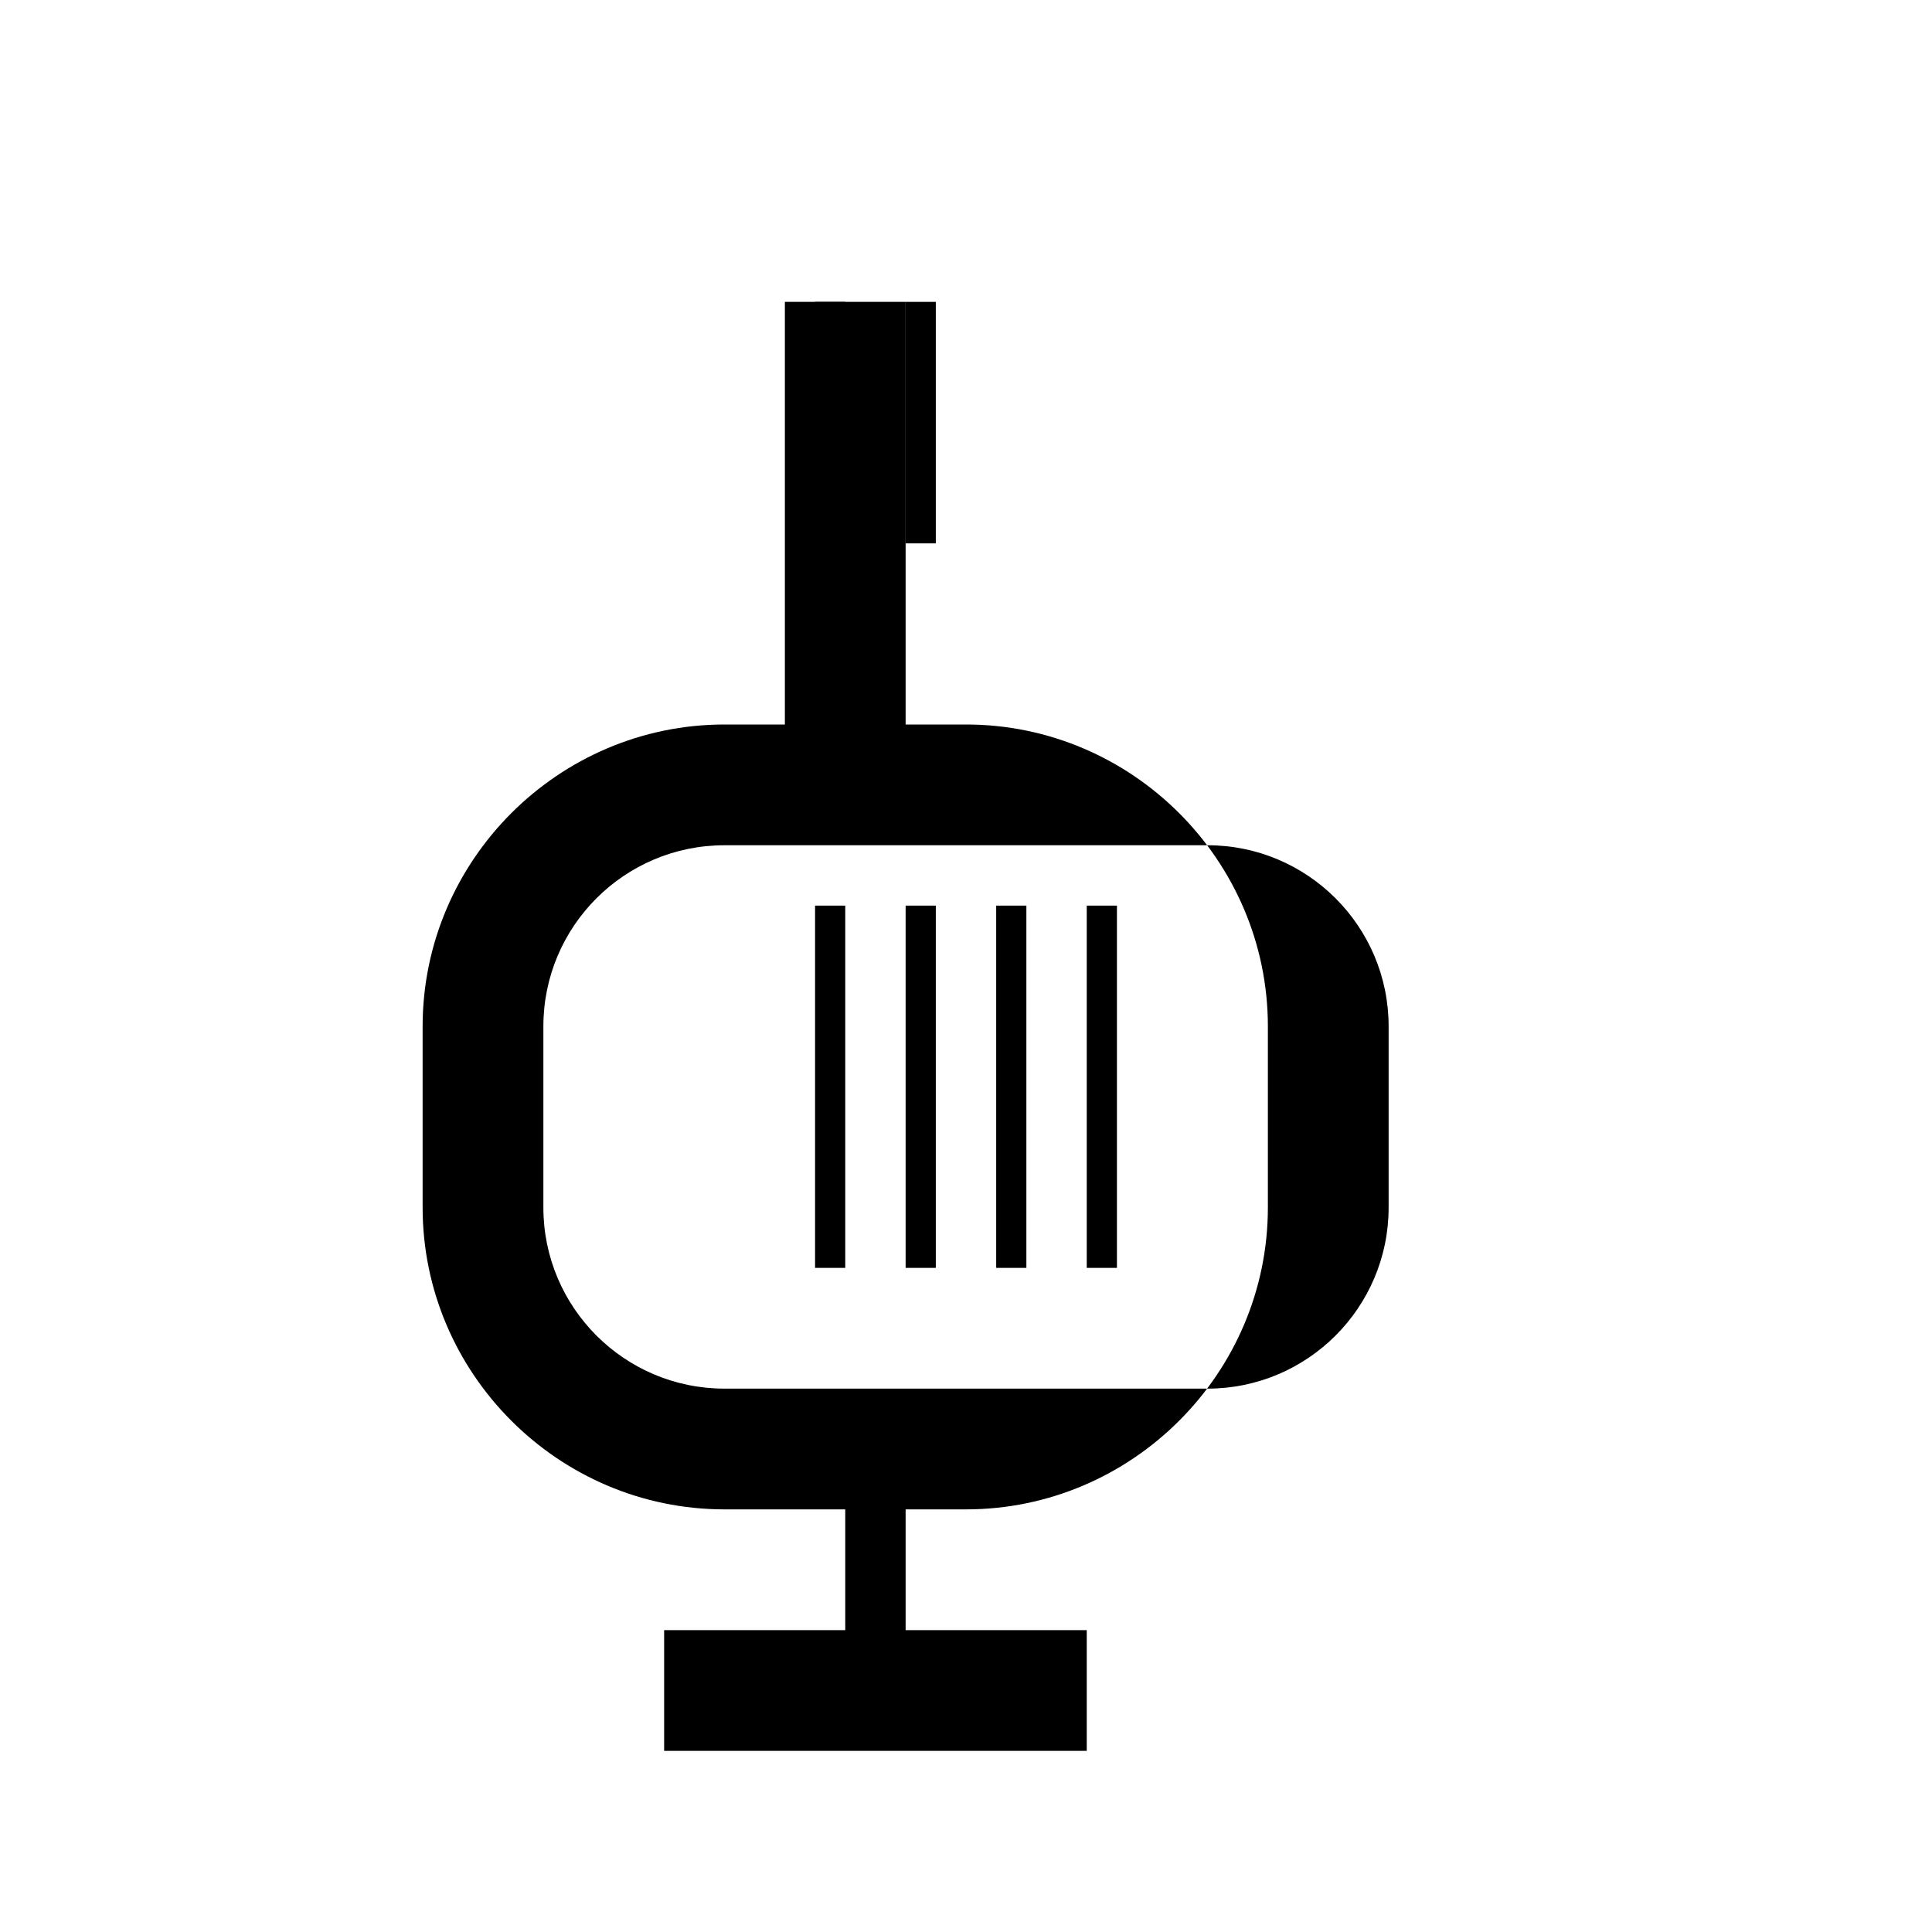
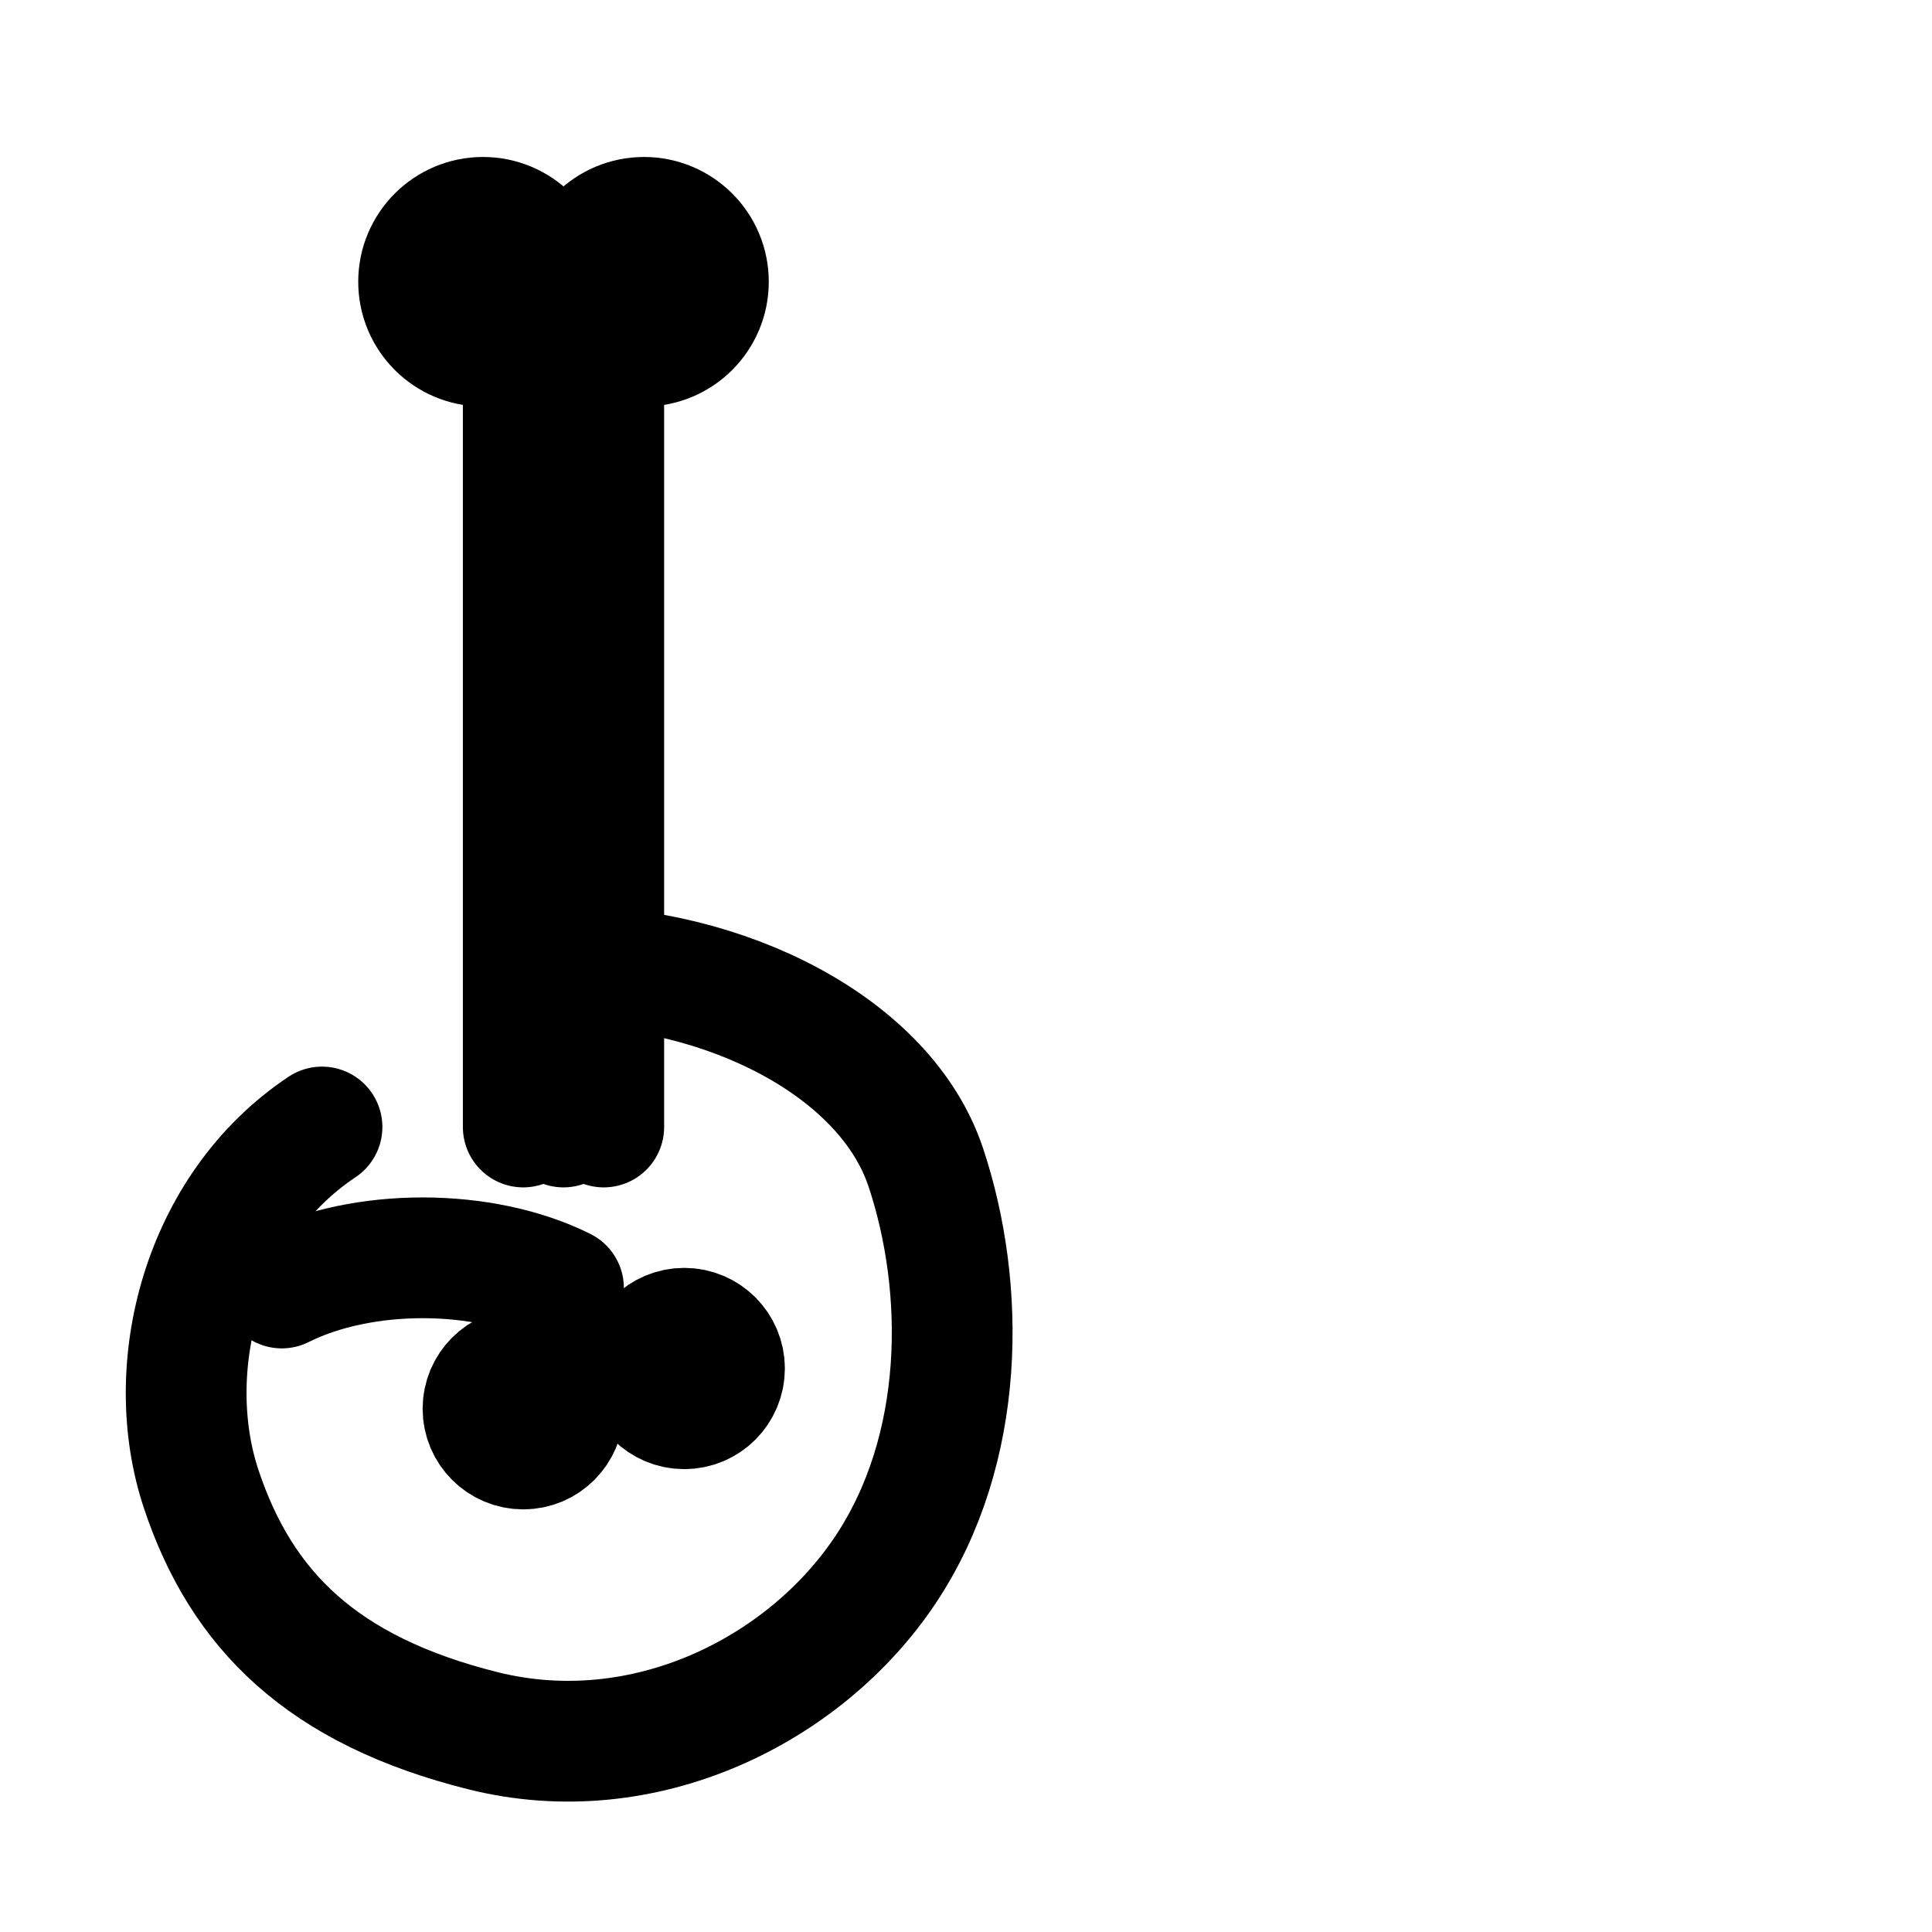
- <svg xmlns="http://www.w3.org/2000/svg" viewBox="0 0 1024 1024">
-   <path d="M224 544c0-88 72-160 160-160h32V160h64v224h32c88 0 160 72 160 160v96c0 88-72 160-160 160h-32v64h96v64H352v-64h96v-64h-64c-88 0-160-72-160-160v-96zm160-96c-53 0-96 43-96 96v96c0 53 43 96 96 96h256c53 0 96-43 96-96v-96c0-53-43-96-96-96H384z" fill="currentColor" />
-   <rect x="432" y="160" width="16" height="128" fill="currentColor" />
-   <rect x="480" y="160" width="16" height="128" fill="currentColor" />
-   <rect x="432" y="480" width="16" height="192" fill="currentColor" />
-   <rect x="480" y="480" width="16" height="192" fill="currentColor" />
-   <rect x="528" y="480" width="16" height="192" fill="currentColor" />
-   <rect x="576" y="480" width="16" height="192" fill="currentColor" />
+ <svg xmlns="http://www.w3.org/2000/svg" viewBox="0 0 24 24" fill="none" stroke="currentColor" stroke-width="1.5" stroke-linecap="round" stroke-linejoin="round">
+   <circle cx="6" cy="3.5" r="0.8" fill="currentColor" />
+   <circle cx="8" cy="3.5" r="0.8" fill="currentColor" />
+   <line x1="7" y1="4.5" x2="7" y2="14" />
+   <path d="M4 14c-1.5 1-2 3-1.5 4.5S4 21 6 21.5s4-.5 5-2 1-3.5.5-5C11 13 9 12 7 12" />
+   <path d="M3.5 16c1-.5 2.5-.5 3.5 0" />
+   <circle cx="6.5" cy="17.5" r="0.5" fill="currentColor" />
+   <circle cx="8.5" cy="17" r="0.5" fill="currentColor" />
+   <line x1="6.5" y1="5" x2="6.5" y2="14" />
+   <line x1="7.5" y1="5" x2="7.5" y2="14" />
</svg>
